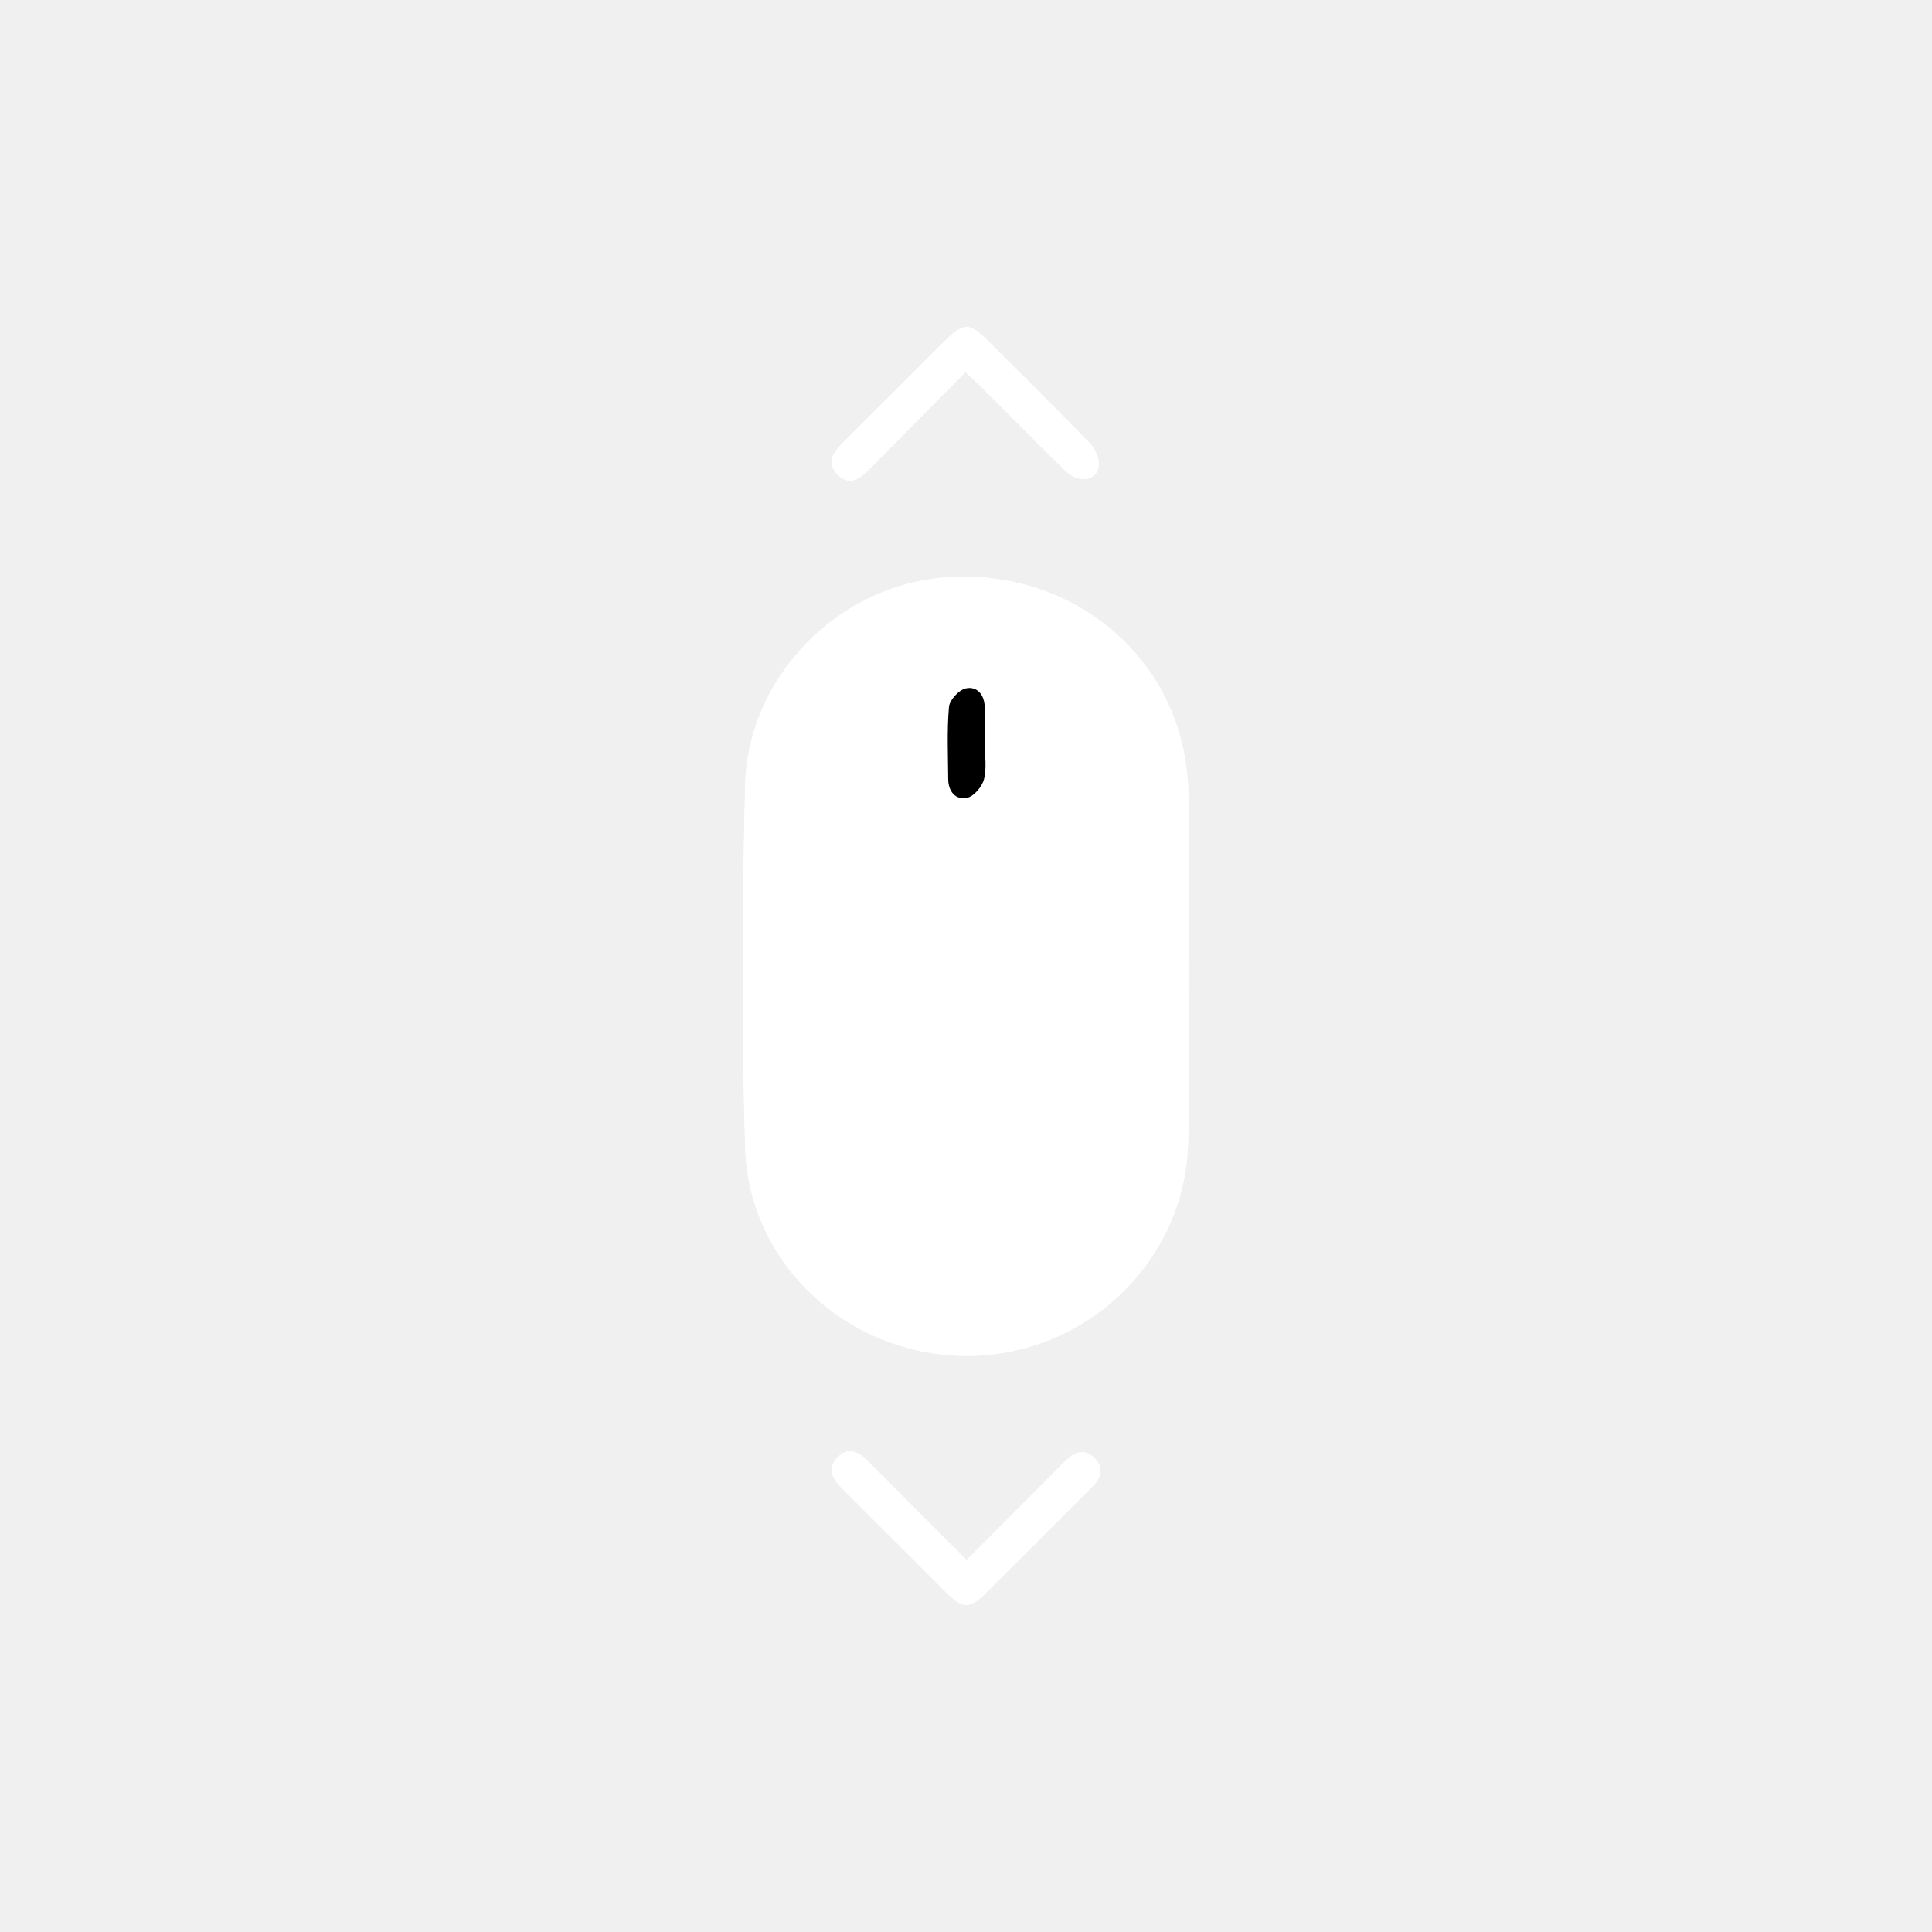
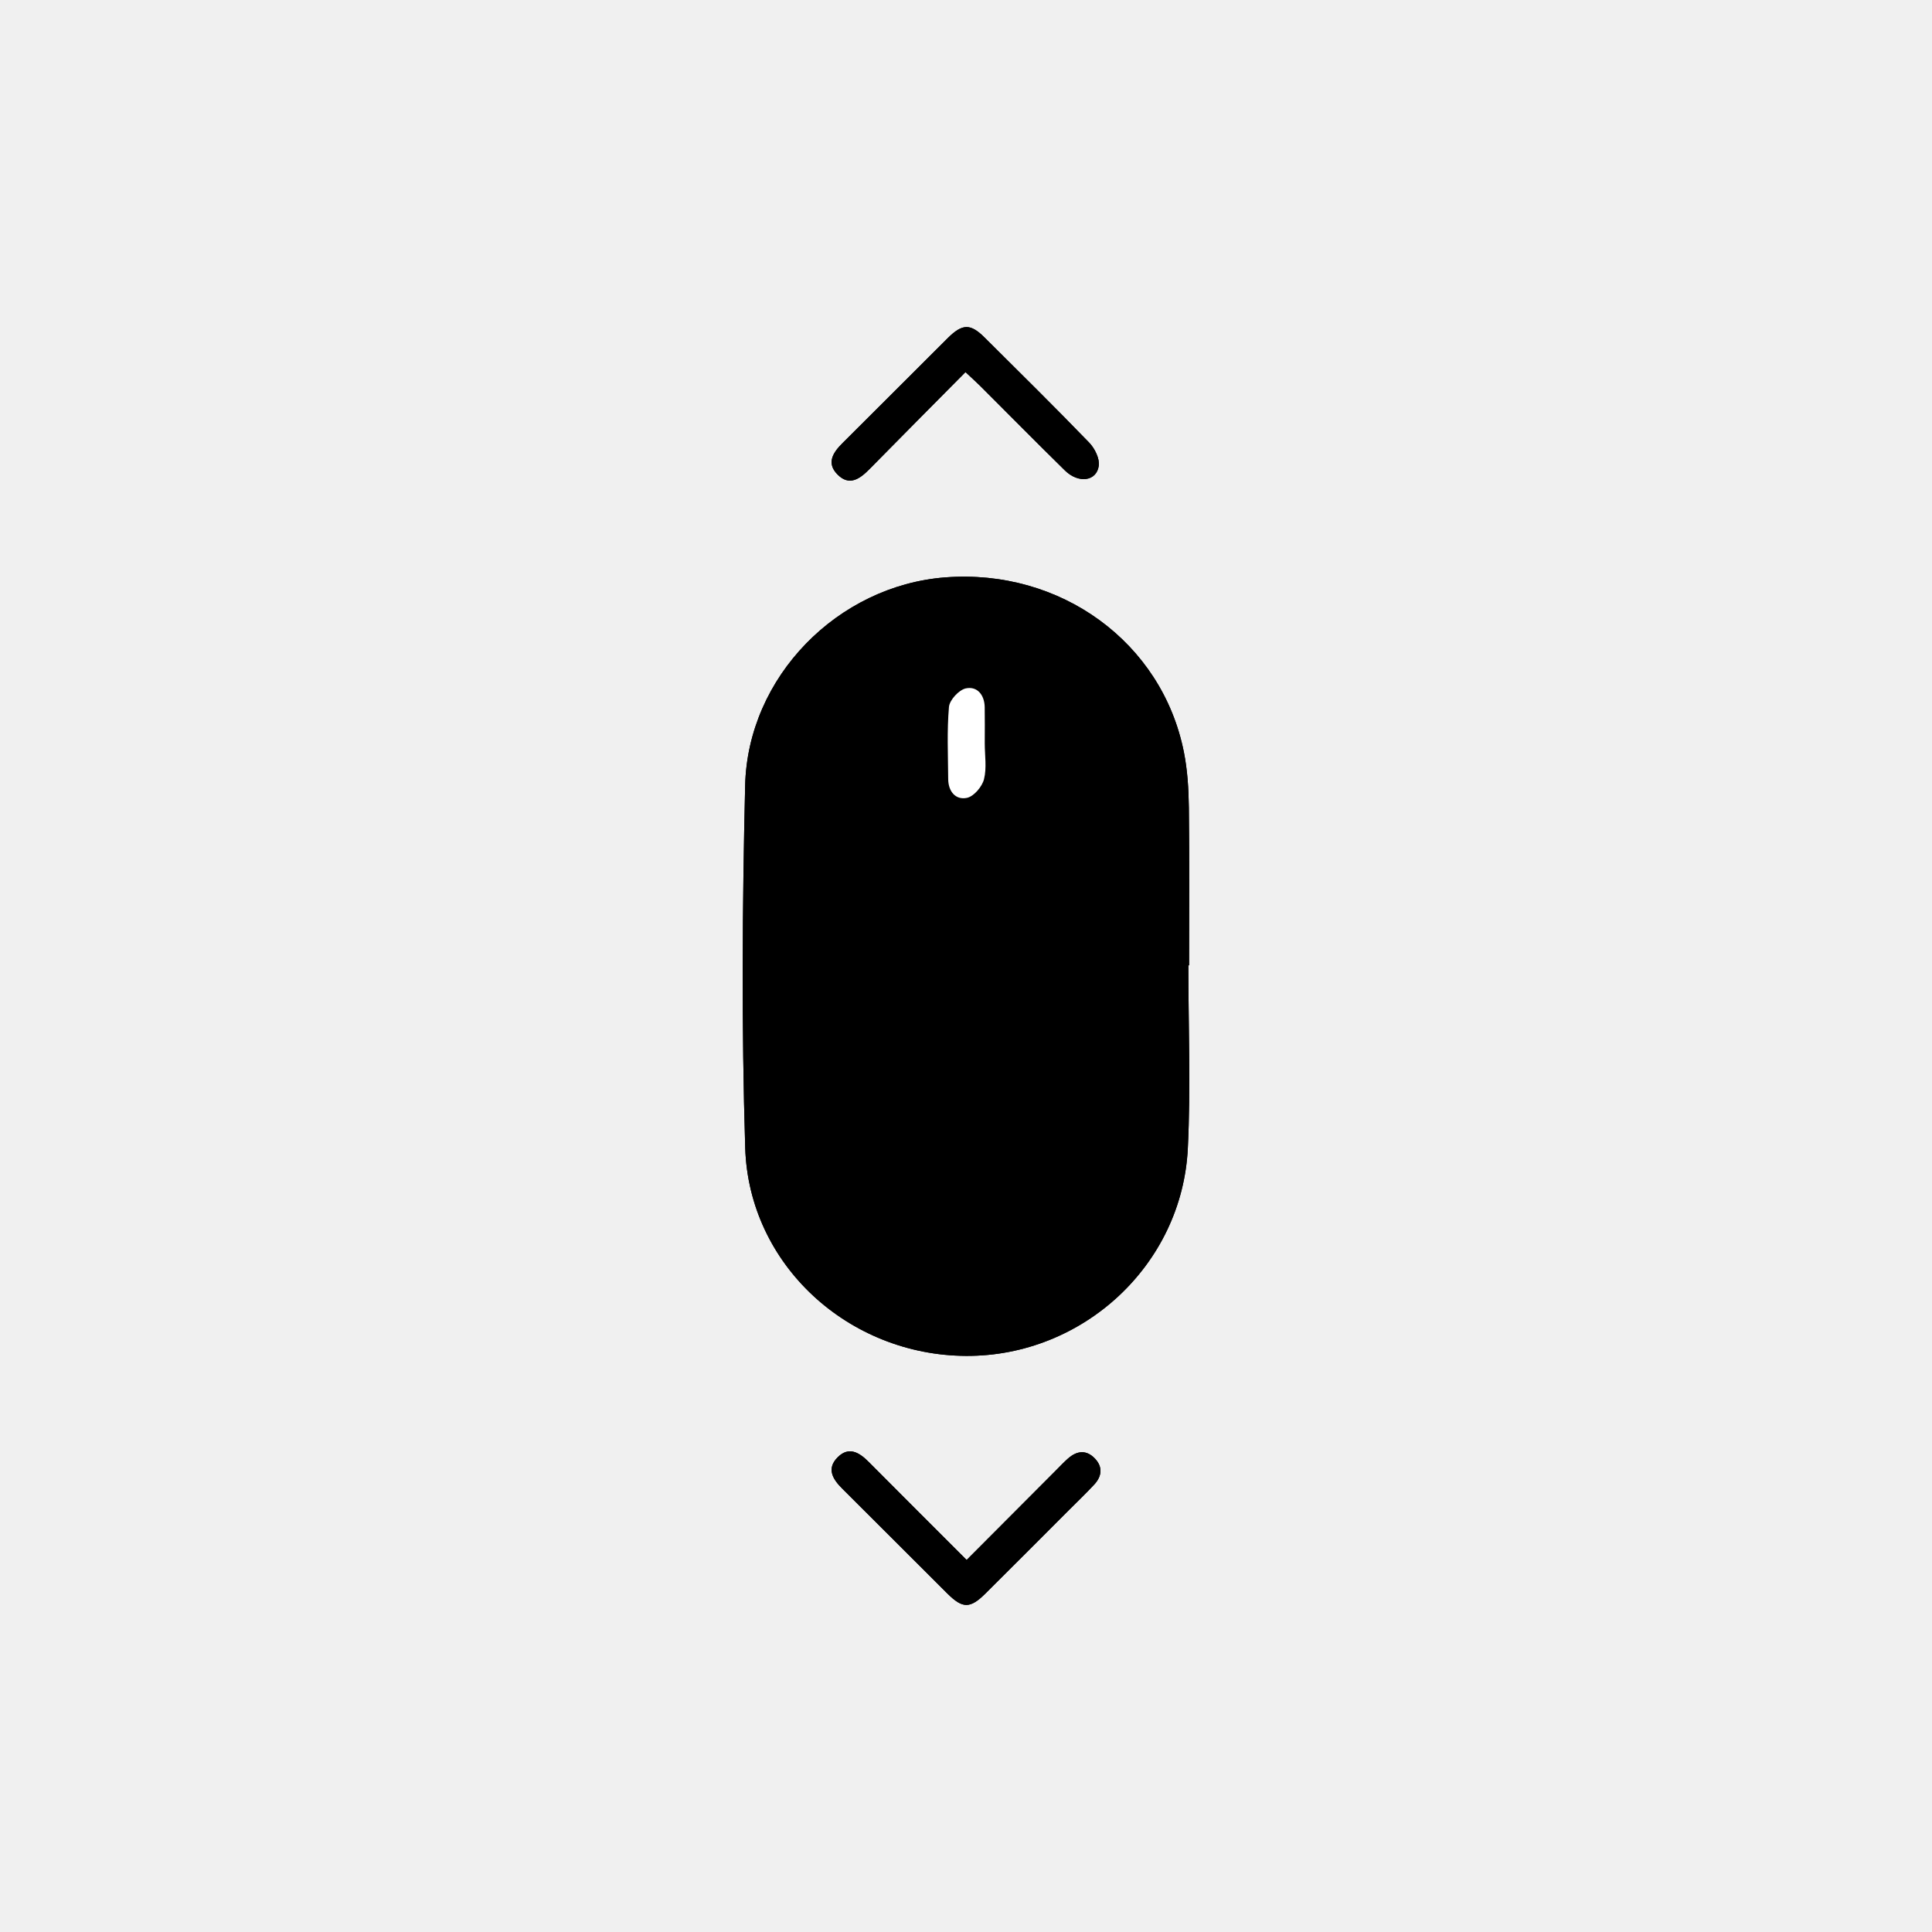
<svg xmlns="http://www.w3.org/2000/svg" version="1.1" id="Layer_1" x="0px" y="0px" width="532.782px" height="532.782px" viewBox="0 0 532.782 532.782" enable-background="new 0 0 532.782 532.782" xml:space="preserve">
  <g>
-     <path fill="#FFFFFF" d="M327.707,266.204c0.068,0,0.136,0,0.203,0c0-14.491,0.116-28.983-0.063-43.471   c-0.063-5.134-0.375-10.352-1.377-15.371c-6.044-30.254-34.025-50.601-65.859-48.134c-29.55,2.291-54.416,27.393-55.123,57.386   c-0.784,33.291-1.011,66.639,0.018,99.916c0.997,32.259,28.495,57.242,60.935,57.381c32.195,0.138,59.557-25.083,61.122-57.253   C328.379,299.877,327.707,283.024,327.707,266.204z M266.249,102.615c1.703,1.595,2.925,2.68,4.081,3.833   c7.782,7.764,15.497,15.594,23.343,23.292c3.727,3.657,8.726,3.019,9.333-1.285c0.282-1.997-1.115-4.808-2.642-6.388   c-9.489-9.819-19.209-19.415-28.899-29.039c-3.861-3.835-6.092-3.781-10.103,0.206c-9.686,9.628-19.302,19.326-29.001,28.941   c-2.616,2.593-4.511,5.458-1.477,8.601c3.303,3.422,6.248,1.281,8.935-1.453C248.453,120.537,257.143,111.808,266.249,102.615z    M266.566,430.188c-9.368-9.371-18.209-18.177-27.001-27.032c-2.612-2.631-5.503-4.38-8.598-1.249   c-3.079,3.115-1.328,6,1.302,8.611c9.691,9.623,19.316,19.314,29,28.944c4.192,4.168,6.26,4.166,10.466-0.006   c7.685-7.625,15.322-15.3,22.976-22.956c2.355-2.356,4.764-4.662,7.031-7.099c2.093-2.25,2.434-4.804,0.235-7.144   c-2.385-2.536-5.016-2.214-7.496-0.009c-1.119,0.994-2.146,2.092-3.204,3.154C283.179,413.519,275.084,421.641,266.566,430.188z" />
-     <path fill="#FFFFFF" d="M327.707,266.204c0,16.82,0.673,33.673-0.144,50.454c-1.565,32.17-28.927,57.391-61.122,57.253   c-32.44-0.139-59.938-25.122-60.935-57.381c-1.029-33.277-0.801-66.625-0.018-99.916c0.706-29.994,25.573-55.096,55.123-57.386   c31.834-2.468,59.815,17.879,65.859,48.134c1.003,5.019,1.314,10.238,1.377,15.371c0.179,14.488,0.063,28.981,0.063,43.471   C327.842,266.204,327.775,266.204,327.707,266.204z M215.438,266.161c-0.014,0-0.028,0-0.042,0c0,9.326-0.059,18.653,0.017,27.978   c0.071,8.653-0.688,17.456,0.617,25.931c4.241,27.553,27.581,45.38,55.618,43.311c25.692-1.896,45.866-24.412,45.958-51.555   c0.104-30.476,0.235-60.955-0.151-91.426c-0.082-6.502-1.41-13.335-3.759-19.398c-8.635-22.291-32.462-35.363-55.522-31.175   c-24.757,4.496-42.291,24.6-42.69,49.373C215.233,234.849,215.438,250.507,215.438,266.161z" />
-     <path fill="#FFFFFF" d="M266.249,102.615c-9.106,9.193-17.796,17.923-26.43,26.707c-2.687,2.734-5.632,4.875-8.935,1.453   c-3.034-3.143-1.139-6.007,1.477-8.601c9.699-9.615,19.315-19.313,29.001-28.941c4.011-3.987,6.242-4.04,10.103-0.206   c9.69,9.623,19.41,19.22,28.899,29.039c1.527,1.58,2.923,4.391,2.642,6.388c-0.607,4.304-5.607,4.941-9.333,1.285   c-7.846-7.698-15.562-15.528-23.343-23.292C269.175,105.295,267.952,104.21,266.249,102.615z" />
-     <path fill="#FFFFFF" d="M266.566,430.188c8.519-8.547,16.613-16.669,24.71-24.789c1.058-1.061,2.086-2.159,3.204-3.154   c2.48-2.205,5.111-2.527,7.496,0.009c2.2,2.34,1.859,4.895-0.235,7.144c-2.268,2.437-4.677,4.744-7.031,7.099   c-7.654,7.657-15.29,15.331-22.976,22.956c-4.205,4.173-6.274,4.174-10.466,0.006c-9.685-9.63-19.309-19.321-29-28.944   c-2.63-2.611-4.381-5.496-1.302-8.611c3.095-3.131,5.987-1.381,8.598,1.249C248.357,412.011,257.198,420.817,266.566,430.188z" />
-     <path fill="#FFFFFF" d="M215.438,266.161c0-15.654-0.205-31.312,0.047-46.962c0.399-24.773,17.933-44.877,42.69-49.373   c23.061-4.188,46.887,8.885,55.522,31.175c2.349,6.063,3.677,12.897,3.759,19.398c0.386,30.471,0.254,60.95,0.151,91.426   c-0.092,27.142-20.266,49.659-45.958,51.555c-28.038,2.069-51.377-15.758-55.618-43.311c-1.305-8.475-0.546-17.277-0.617-25.931   c-0.076-9.325-0.017-18.652-0.017-27.978C215.41,266.161,215.424,266.161,215.438,266.161z M271.563,204.972   c0-3.322,0.048-6.646-0.013-9.967c-0.063-3.388-2.073-5.822-5.19-5.175c-1.9,0.395-4.499,3.203-4.666,5.113   c-0.577,6.594-0.257,13.271-0.21,19.915c0.024,3.397,2.047,5.825,5.176,5.164c1.906-0.402,4.173-3.079,4.695-5.135   C272.145,211.765,271.56,208.294,271.563,204.972z" />
-     <path d="M271.562,204.972c-0.001,3.322,0.583,6.793-0.208,9.915c-0.522,2.056-2.788,4.733-4.695,5.135   c-3.129,0.66-5.152-1.767-5.176-5.164c-0.047-6.644-0.366-13.321,0.21-19.915c0.167-1.909,2.766-4.718,4.666-5.113   c3.117-0.647,5.127,1.787,5.19,5.175C271.611,198.326,271.563,201.65,271.562,204.972z" />
+     <path d="M327.707,266.204c0.068,0,0.136,0,0.203,0c0-14.491,0.116-28.983-0.063-43.471   c-0.063-5.134-0.375-10.352-1.377-15.371c-6.044-30.254-34.025-50.601-65.859-48.134c-29.55,2.291-54.416,27.393-55.123,57.386   c-0.784,33.291-1.011,66.639,0.018,99.916c0.997,32.259,28.495,57.242,60.935,57.381c32.195,0.138,59.557-25.083,61.122-57.253   C328.379,299.877,327.707,283.024,327.707,266.204z M266.249,102.615c1.703,1.595,2.925,2.68,4.081,3.833   c7.782,7.764,15.497,15.594,23.343,23.292c3.727,3.657,8.726,3.019,9.333-1.285c0.282-1.997-1.115-4.808-2.642-6.388   c-9.489-9.819-19.209-19.415-28.899-29.039c-3.861-3.835-6.092-3.781-10.103,0.206c-9.686,9.628-19.302,19.326-29.001,28.941   c-2.616,2.593-4.511,5.458-1.477,8.601c3.303,3.422,6.248,1.281,8.935-1.453C248.453,120.537,257.143,111.808,266.249,102.615z    M266.566,430.188c-9.368-9.371-18.209-18.177-27.001-27.032c-2.612-2.631-5.503-4.38-8.598-1.249   c-3.079,3.115-1.328,6,1.302,8.611c9.691,9.623,19.316,19.314,29,28.944c4.192,4.168,6.26,4.166,10.466-0.006   c7.685-7.625,15.322-15.3,22.976-22.956c2.355-2.356,4.764-4.662,7.031-7.099c2.093-2.25,2.434-4.804,0.235-7.144   c-2.385-2.536-5.016-2.214-7.496-0.009c-1.119,0.994-2.146,2.092-3.204,3.154C283.179,413.519,275.084,421.641,266.566,430.188z" />
+     <path d="M327.707,266.204c0,16.82,0.673,33.673-0.144,50.454c-1.565,32.17-28.927,57.391-61.122,57.253   c-32.44-0.139-59.938-25.122-60.935-57.381c-1.029-33.277-0.801-66.625-0.018-99.916c0.706-29.994,25.573-55.096,55.123-57.386   c31.834-2.468,59.815,17.879,65.859,48.134c1.003,5.019,1.314,10.238,1.377,15.371c0.179,14.488,0.063,28.981,0.063,43.471   C327.842,266.204,327.775,266.204,327.707,266.204z M215.438,266.161c-0.014,0-0.028,0-0.042,0c0,9.326-0.059,18.653,0.017,27.978   c0.071,8.653-0.688,17.456,0.617,25.931c4.241,27.553,27.581,45.38,55.618,43.311c25.692-1.896,45.866-24.412,45.958-51.555   c0.104-30.476,0.235-60.955-0.151-91.426c-0.082-6.502-1.41-13.335-3.759-19.398c-8.635-22.291-32.462-35.363-55.522-31.175   c-24.757,4.496-42.291,24.6-42.69,49.373C215.233,234.849,215.438,250.507,215.438,266.161z" />
+     <path d="M266.249,102.615c-9.106,9.193-17.796,17.923-26.43,26.707c-2.687,2.734-5.632,4.875-8.935,1.453   c-3.034-3.143-1.139-6.007,1.477-8.601c9.699-9.615,19.315-19.313,29.001-28.941c4.011-3.987,6.242-4.04,10.103-0.206   c9.69,9.623,19.41,19.22,28.899,29.039c1.527,1.58,2.923,4.391,2.642,6.388c-0.607,4.304-5.607,4.941-9.333,1.285   c-7.846-7.698-15.562-15.528-23.343-23.292C269.175,105.295,267.952,104.21,266.249,102.615z" />
+     <path d="M266.566,430.188c8.519-8.547,16.613-16.669,24.71-24.789c1.058-1.061,2.086-2.159,3.204-3.154   c2.48-2.205,5.111-2.527,7.496,0.009c2.2,2.34,1.859,4.895-0.235,7.144c-2.268,2.437-4.677,4.744-7.031,7.099   c-7.654,7.657-15.29,15.331-22.976,22.956c-4.205,4.173-6.274,4.174-10.466,0.006c-9.685-9.63-19.309-19.321-29-28.944   c-2.63-2.611-4.381-5.496-1.302-8.611c3.095-3.131,5.987-1.381,8.598,1.249C248.357,412.011,257.198,420.817,266.566,430.188z" />
+     <path d="M215.438,266.161c0-15.654-0.205-31.312,0.047-46.962c0.399-24.773,17.933-44.877,42.69-49.373   c23.061-4.188,46.887,8.885,55.522,31.175c2.349,6.063,3.677,12.897,3.759,19.398c0.386,30.471,0.254,60.95,0.151,91.426   c-0.092,27.142-20.266,49.659-45.958,51.555c-28.038,2.069-51.377-15.758-55.618-43.311c-1.305-8.475-0.546-17.277-0.617-25.931   c-0.076-9.325-0.017-18.652-0.017-27.978C215.41,266.161,215.424,266.161,215.438,266.161z M271.563,204.972   c0-3.322,0.048-6.646-0.013-9.967c-0.063-3.388-2.073-5.822-5.19-5.175c-1.9,0.395-4.499,3.203-4.666,5.113   c-0.577,6.594-0.257,13.271-0.21,19.915c0.024,3.397,2.047,5.825,5.176,5.164c1.906-0.402,4.173-3.079,4.695-5.135   C272.145,211.765,271.56,208.294,271.563,204.972z" />
+     <path fill="#FFFFFF" d="M271.562,204.972c-0.001,3.322,0.583,6.793-0.208,9.915c-0.522,2.056-2.788,4.733-4.695,5.135   c-3.129,0.66-5.152-1.767-5.176-5.164c-0.047-6.644-0.366-13.321,0.21-19.915c0.167-1.909,2.766-4.718,4.666-5.113   c3.117-0.647,5.127,1.787,5.19,5.175C271.611,198.326,271.563,201.65,271.562,204.972z" />
  </g>
</svg>
